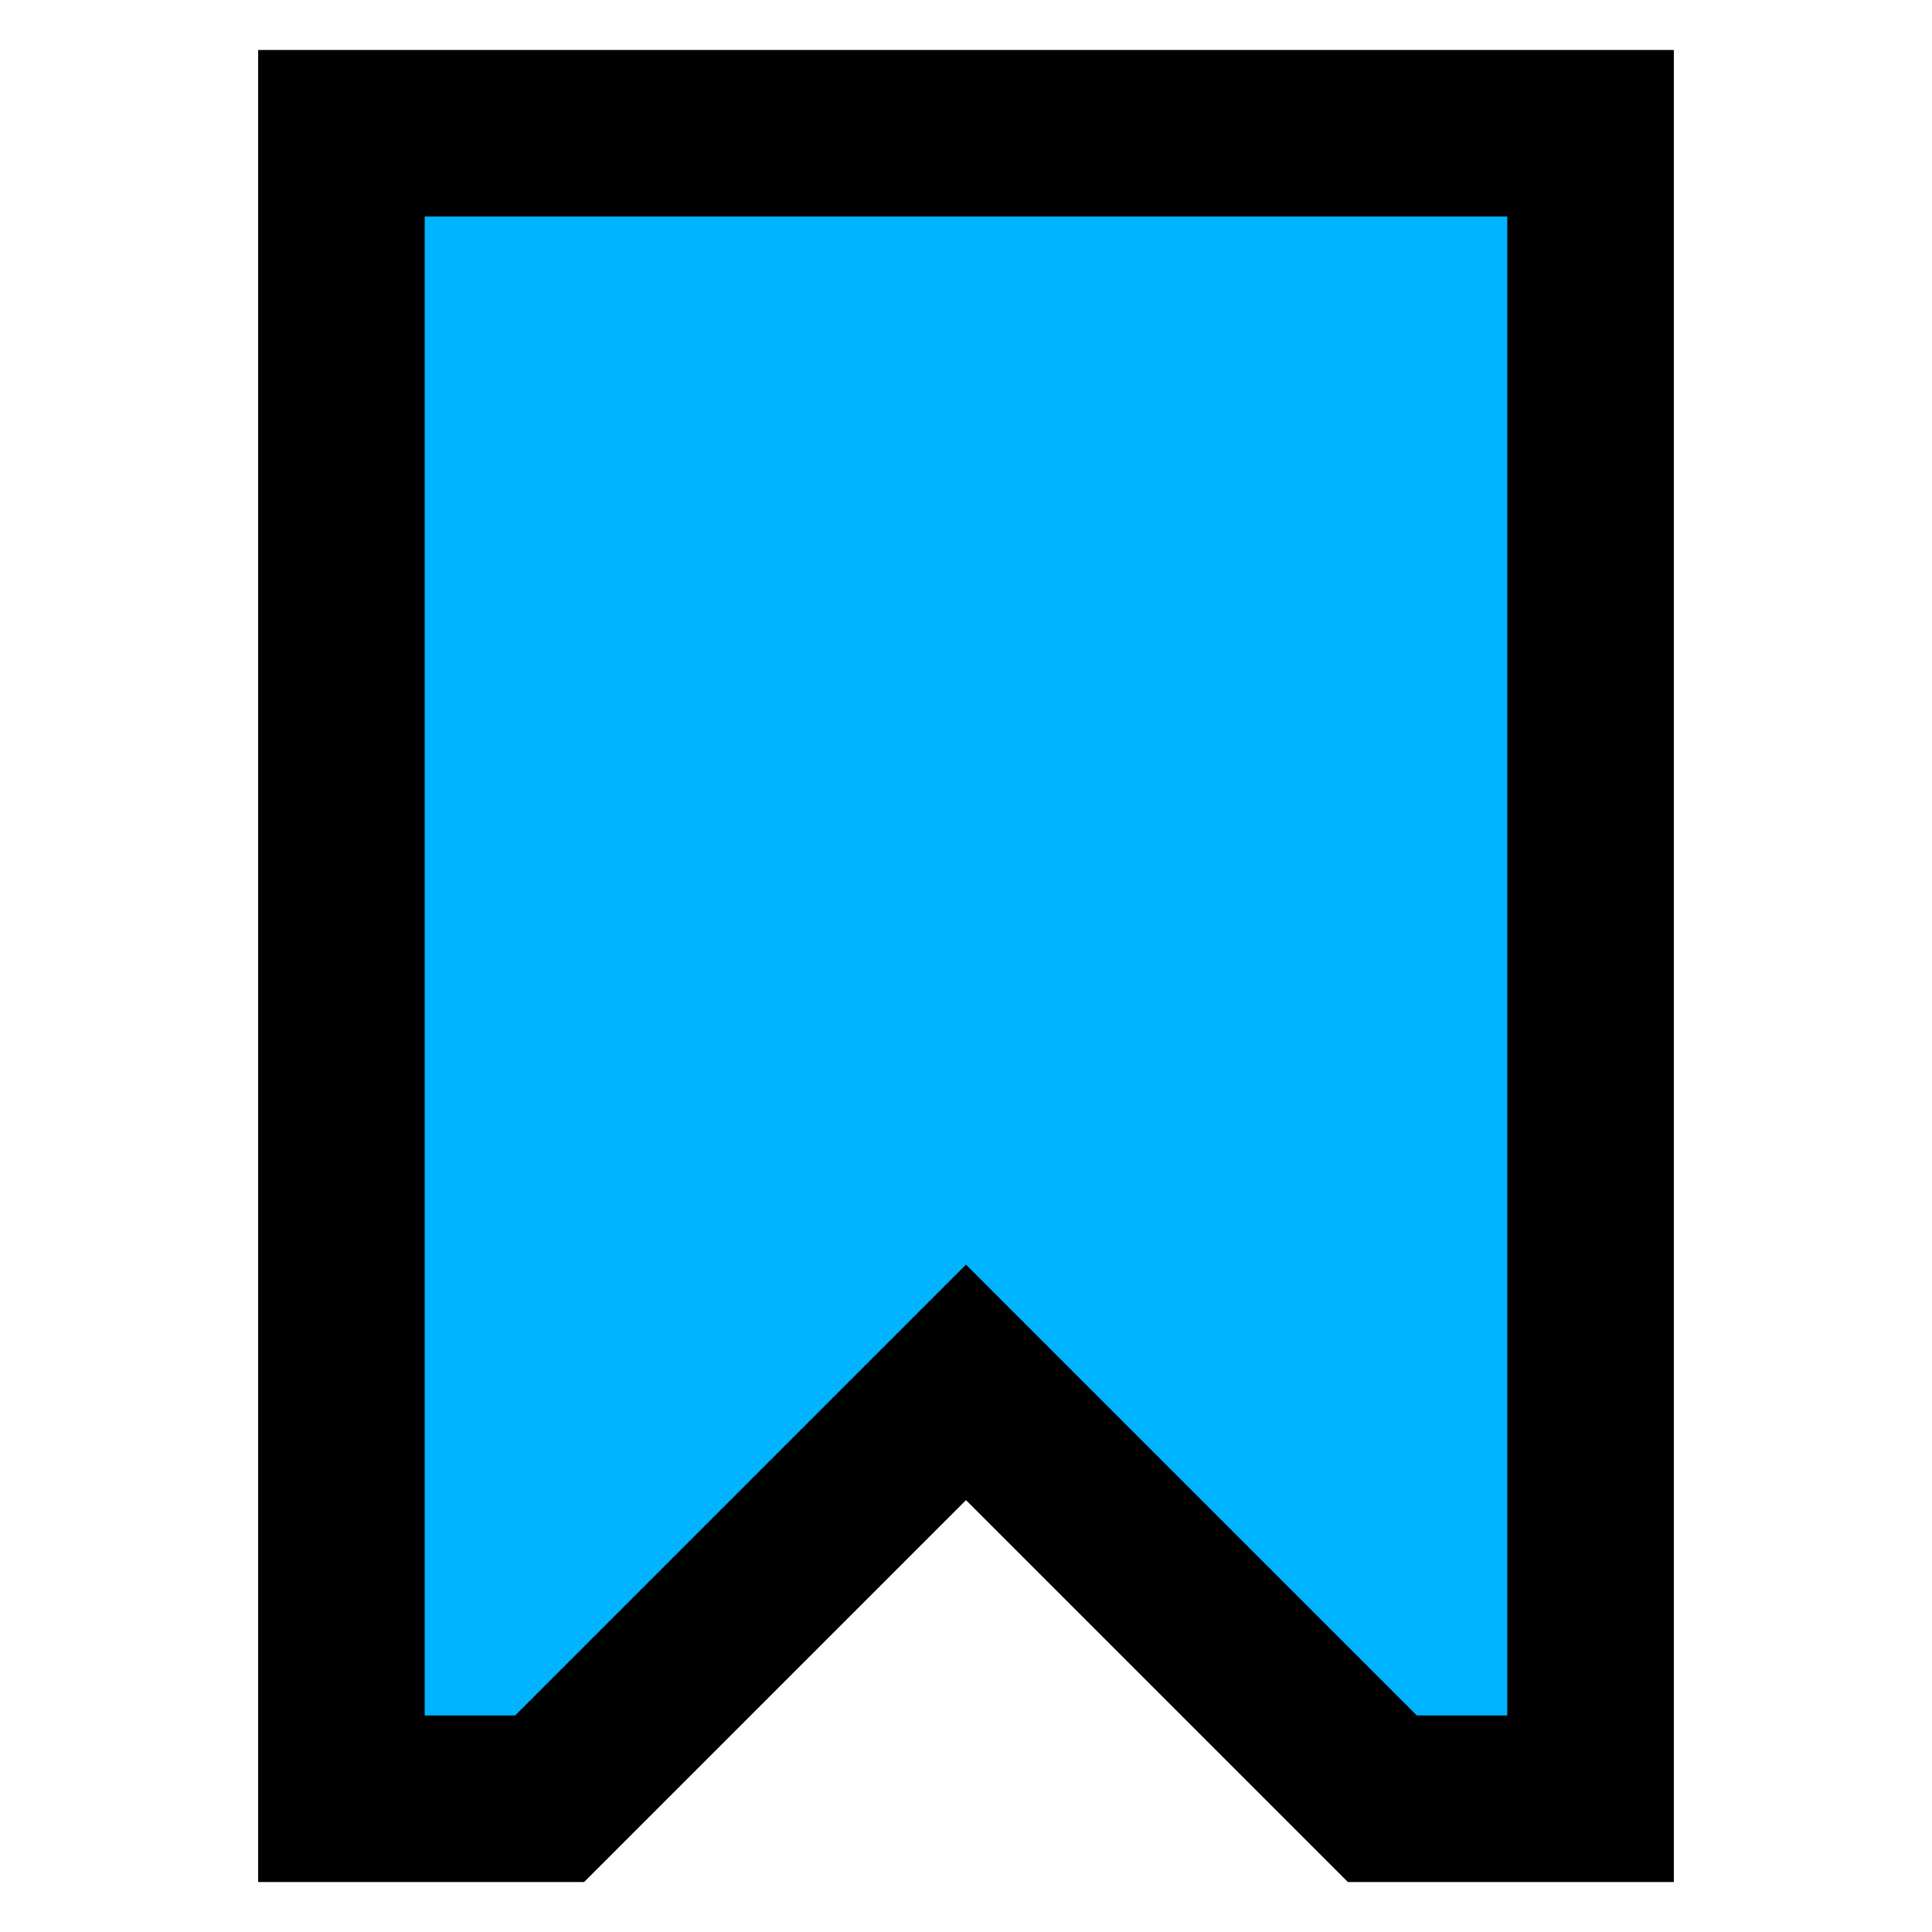
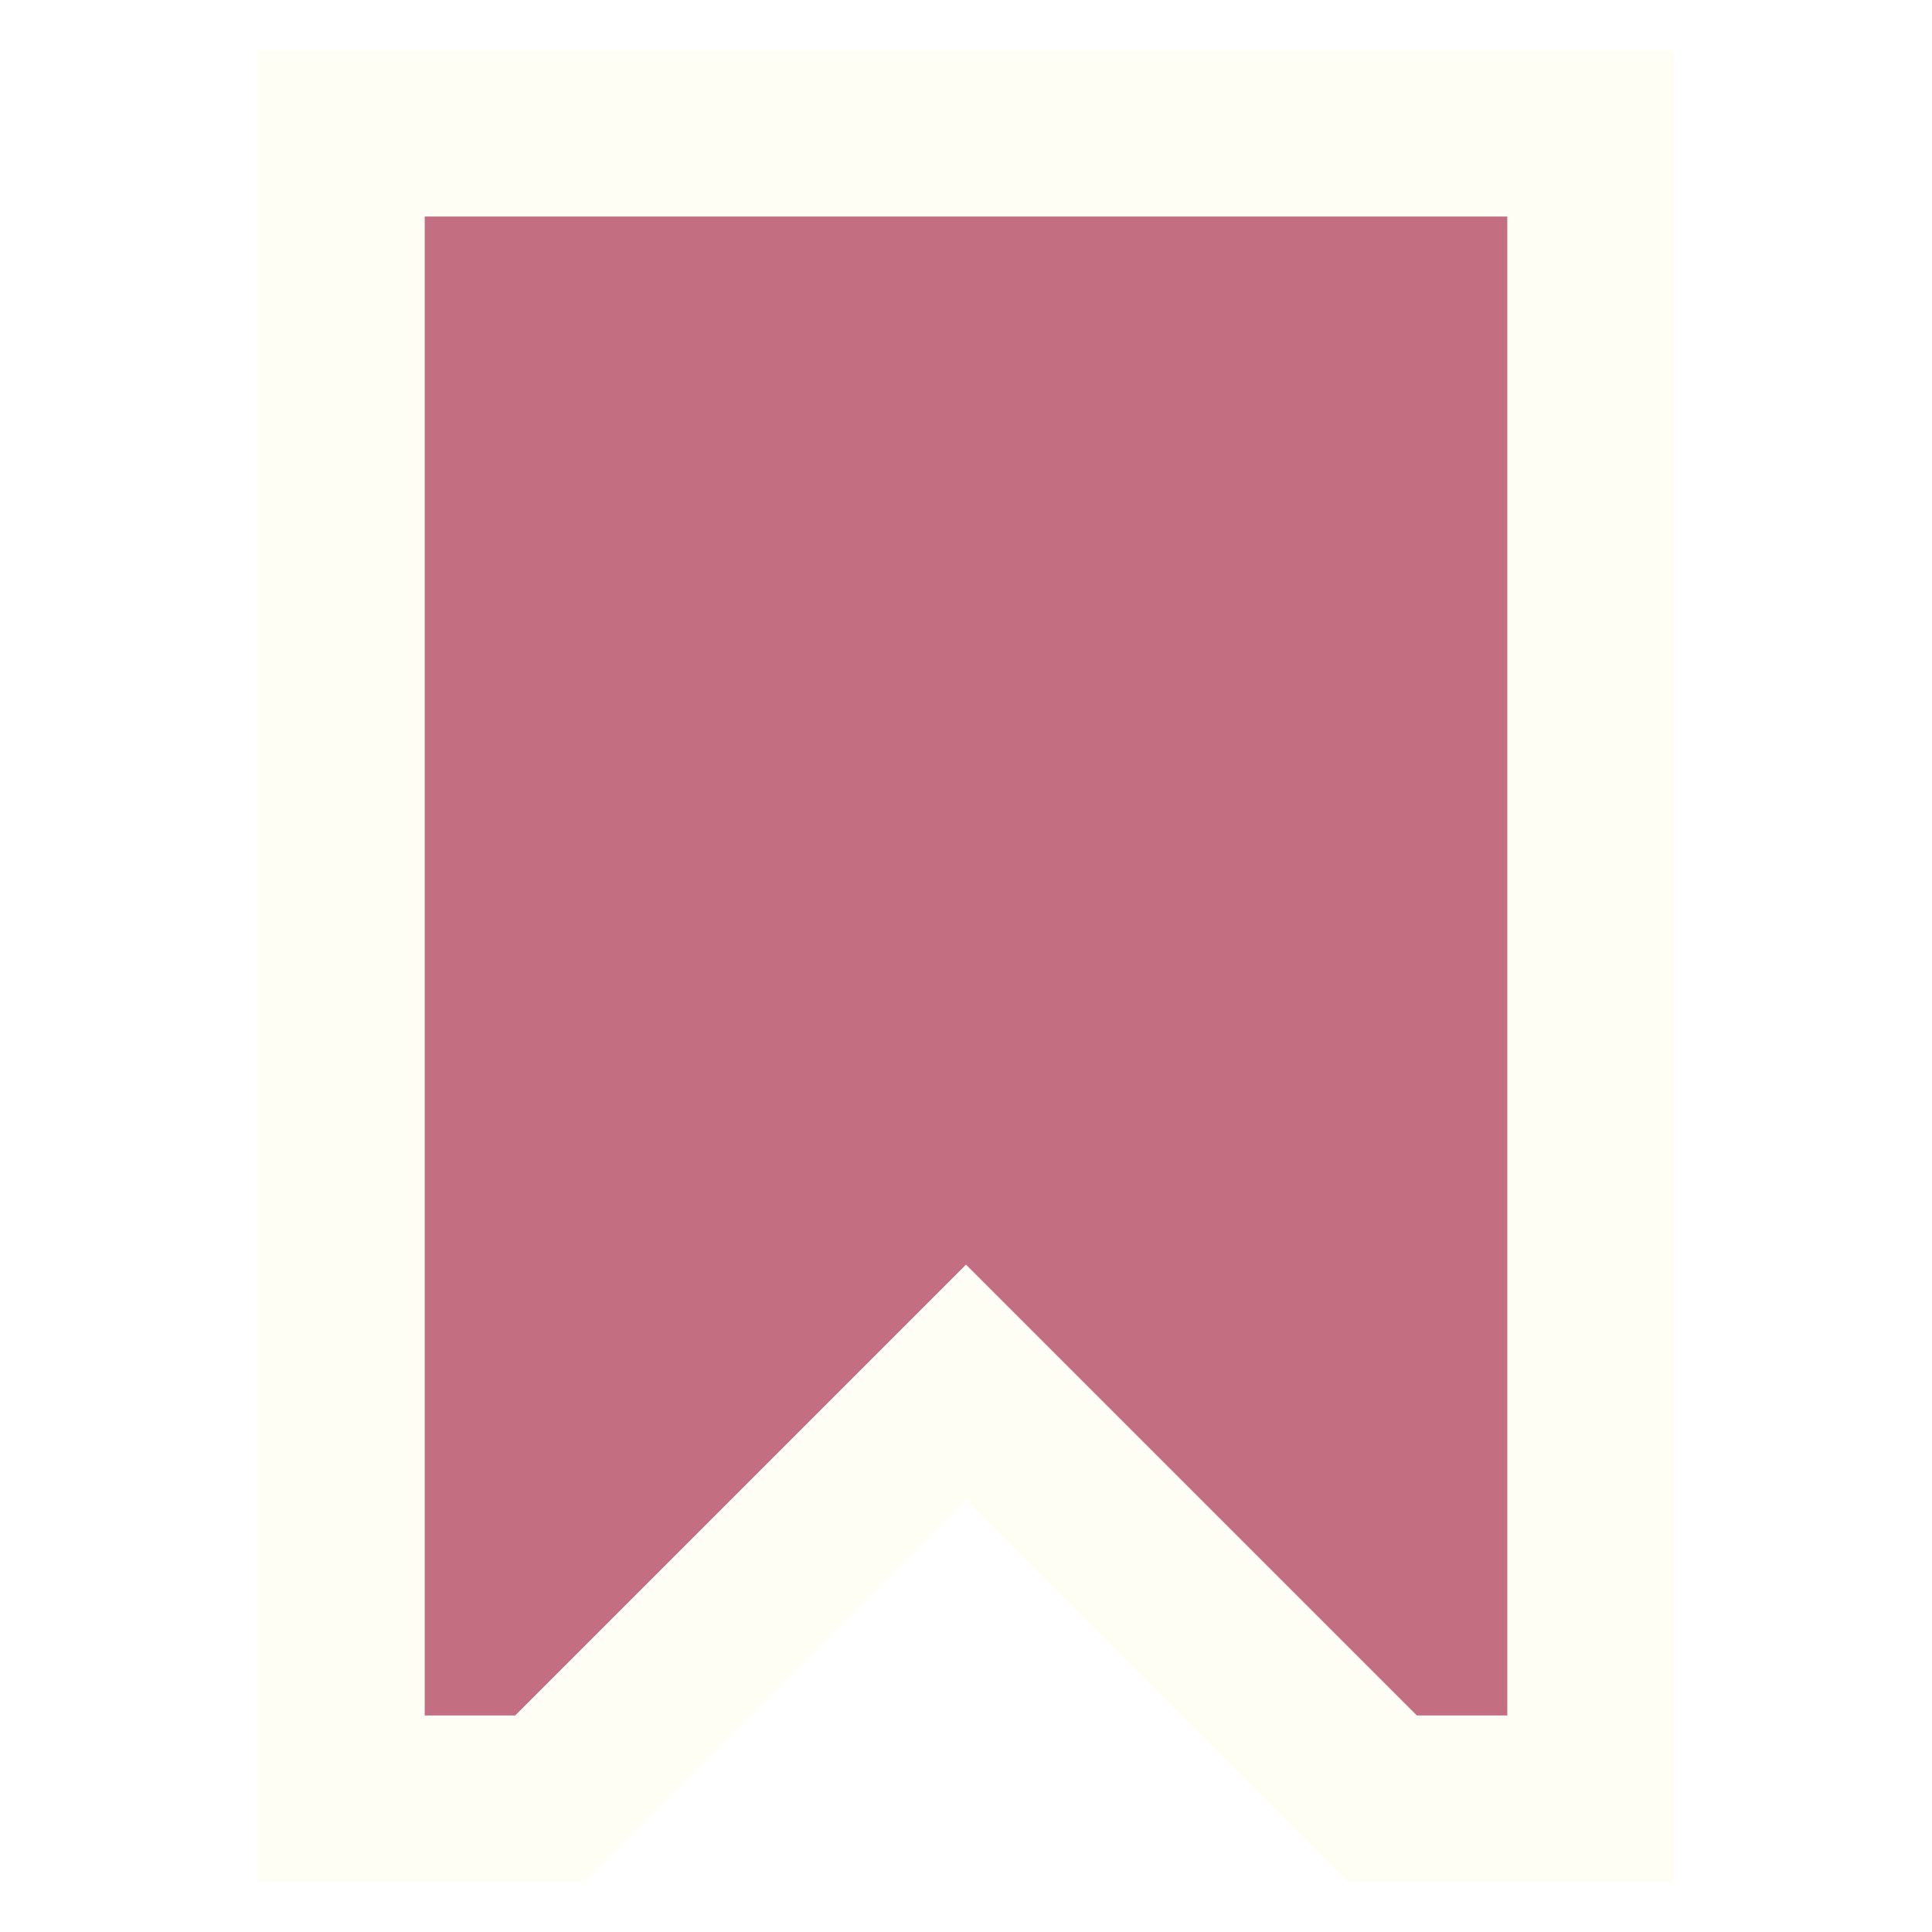
- <svg xmlns="http://www.w3.org/2000/svg" width="800px" height="800px" viewBox="-1.28 -1.28 18.56 18.56" fill="none" stroke="#000000" stroke-width="1.6">
+ <svg xmlns="http://www.w3.org/2000/svg" width="800px" height="800px" viewBox="-1.28 -1.28 18.56 18.56" fill="none" stroke="#fefef5" stroke-width="1.6">
  <g id="SVGRepo_bgCarrier" stroke-width="0" />
  <g id="SVGRepo_tracerCarrier" stroke-linecap="round" stroke-linejoin="round" />
  <g id="SVGRepo_iconCarrier">
-     <path d="M2 0H14V16H12L8 12L4 16H2V0Z" fill="#00b3ff" />
+     <path d="M2 0H14V16H12L8 12L4 16H2V0Z" fill="#c46e82" />
  </g>
</svg>
